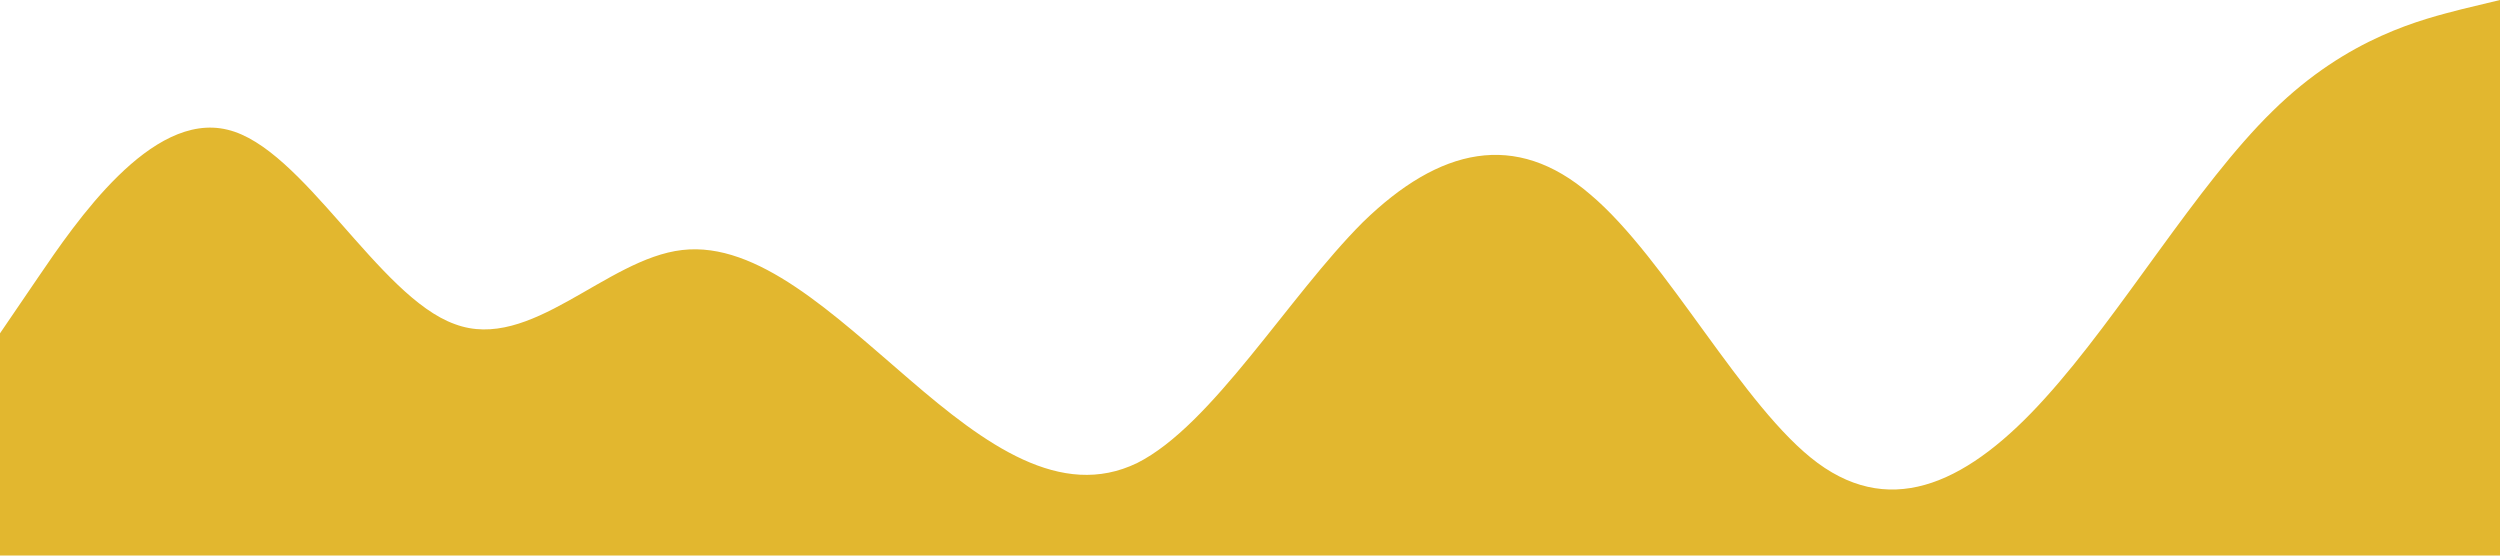
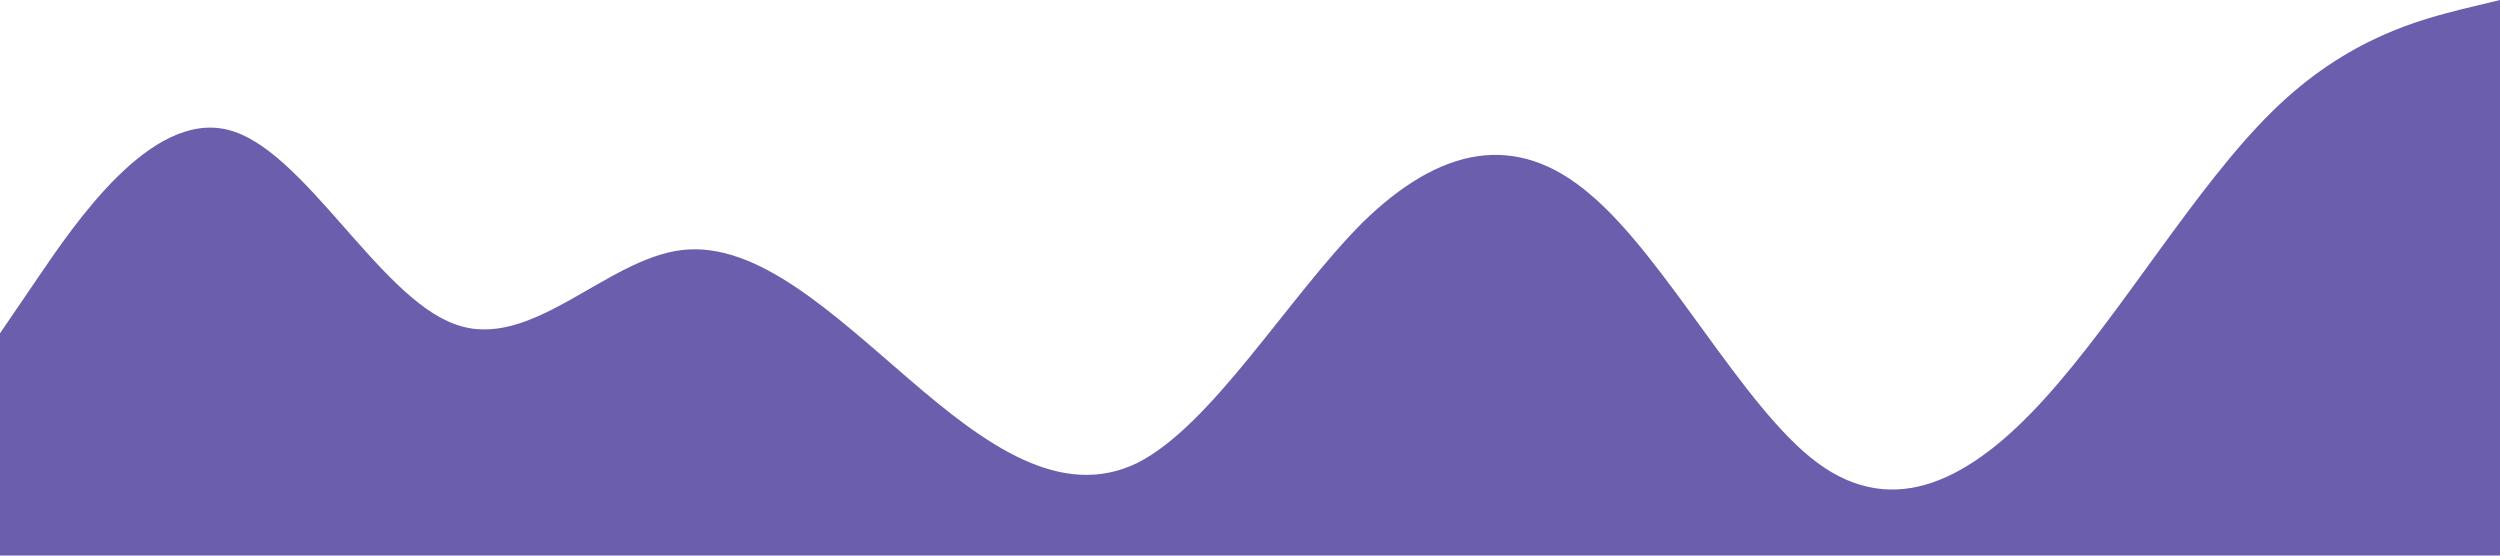
<svg xmlns="http://www.w3.org/2000/svg" viewBox="0 0 1440 320">
-   <path fill="#e2b72f" fill-opacity="1" d="M0,192L21.8,160C43.6,128,87,64,131,74.7C174.5,85,218,171,262,186.7C305.5,203,349,149,393,144C436.4,139,480,181,524,218.7C567.3,256,611,288,655,266.7C698.2,245,742,171,785,128C829.1,85,873,75,916,112C960,149,1004,235,1047,266.7C1090.9,299,1135,277,1178,229.3C1221.8,181,1265,107,1309,64C1352.7,21,1396,11,1418,5.3L1440,0L1440,320L1418.2,320C1396.4,320,1353,320,1309,320C1265.5,320,1222,320,1178,320C1134.5,320,1091,320,1047,320C1003.6,320,960,320,916,320C872.7,320,829,320,785,320C741.8,320,698,320,655,320C610.9,320,567,320,524,320C480,320,436,320,393,320C349.1,320,305,320,262,320C218.2,320,175,320,131,320C87.3,320,44,320,22,320L0,320Z" />
+   <path fill="#6b5fad" fill-opacity="1" d="M0,192L21.8,160C43.6,128,87,64,131,74.7C174.5,85,218,171,262,186.7C305.5,203,349,149,393,144C436.4,139,480,181,524,218.7C567.3,256,611,288,655,266.7C698.2,245,742,171,785,128C829.1,85,873,75,916,112C960,149,1004,235,1047,266.7C1090.9,299,1135,277,1178,229.3C1221.8,181,1265,107,1309,64C1352.7,21,1396,11,1418,5.3L1440,0L1440,320L1418.2,320C1396.4,320,1353,320,1309,320C1265.5,320,1222,320,1178,320C1134.5,320,1091,320,1047,320C1003.6,320,960,320,916,320C872.7,320,829,320,785,320C741.8,320,698,320,655,320C610.9,320,567,320,524,320C480,320,436,320,393,320C349.1,320,305,320,262,320C218.2,320,175,320,131,320C87.3,320,44,320,22,320L0,320Z" />
</svg>
